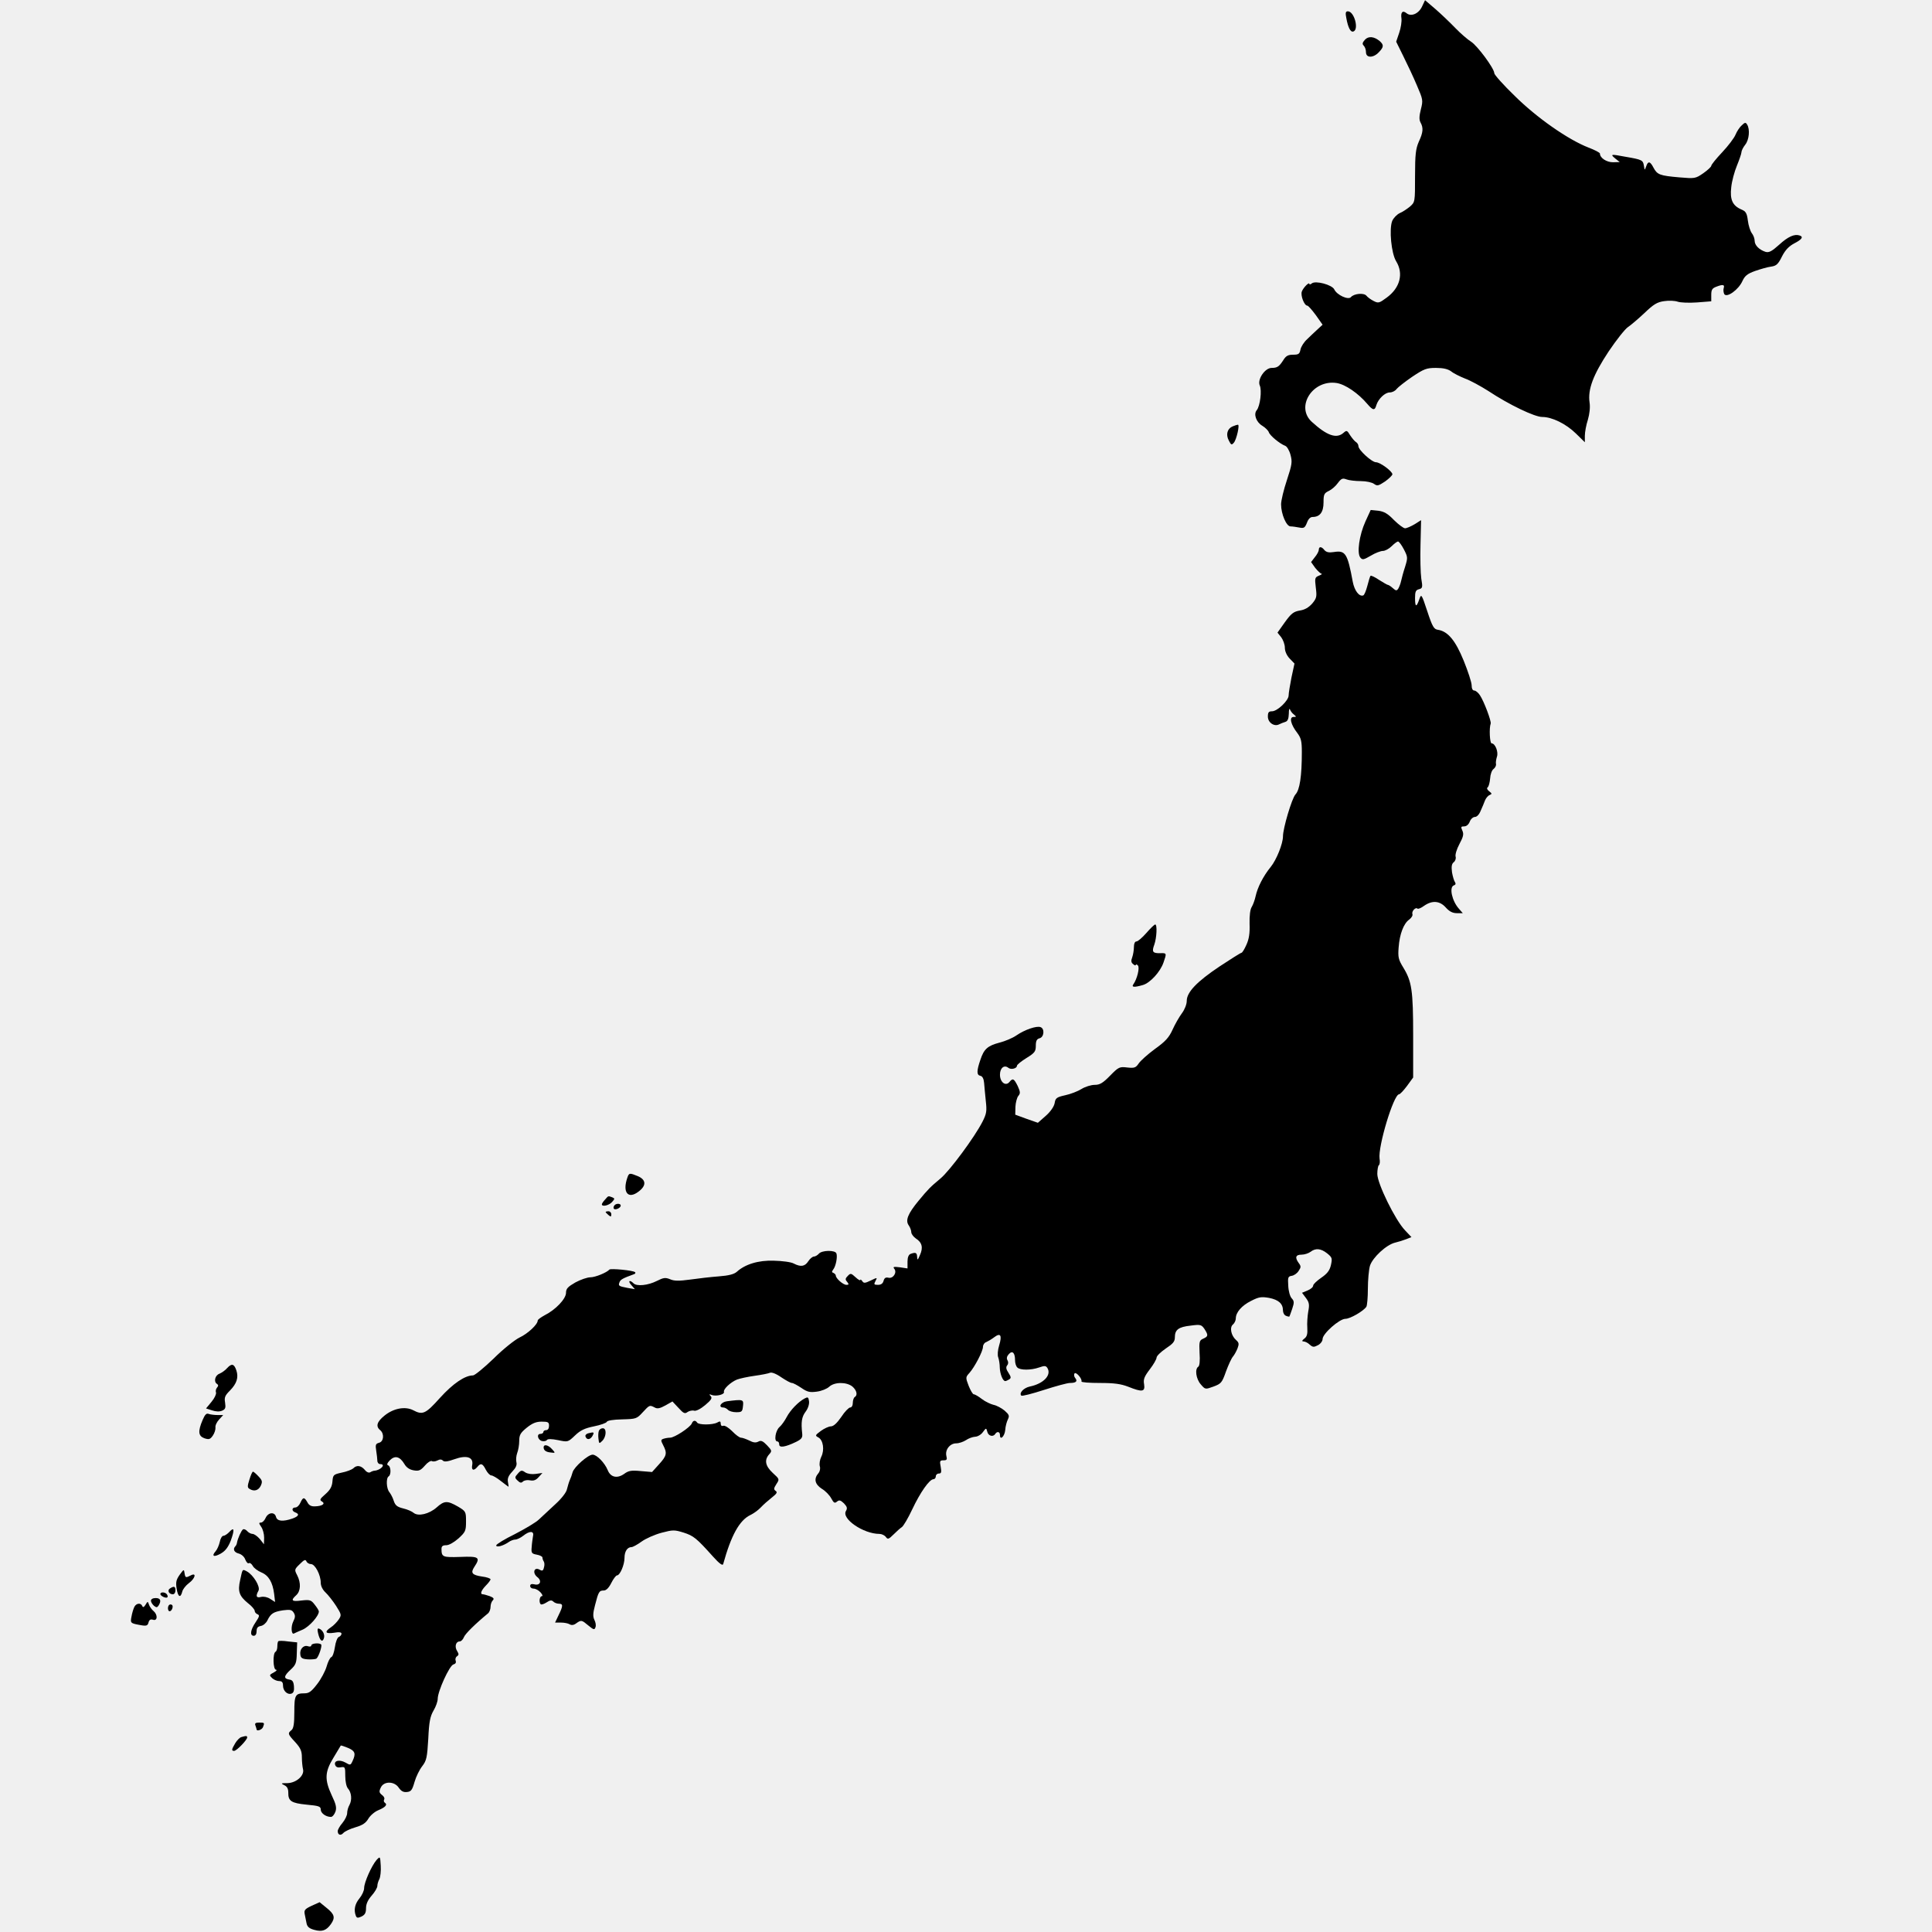
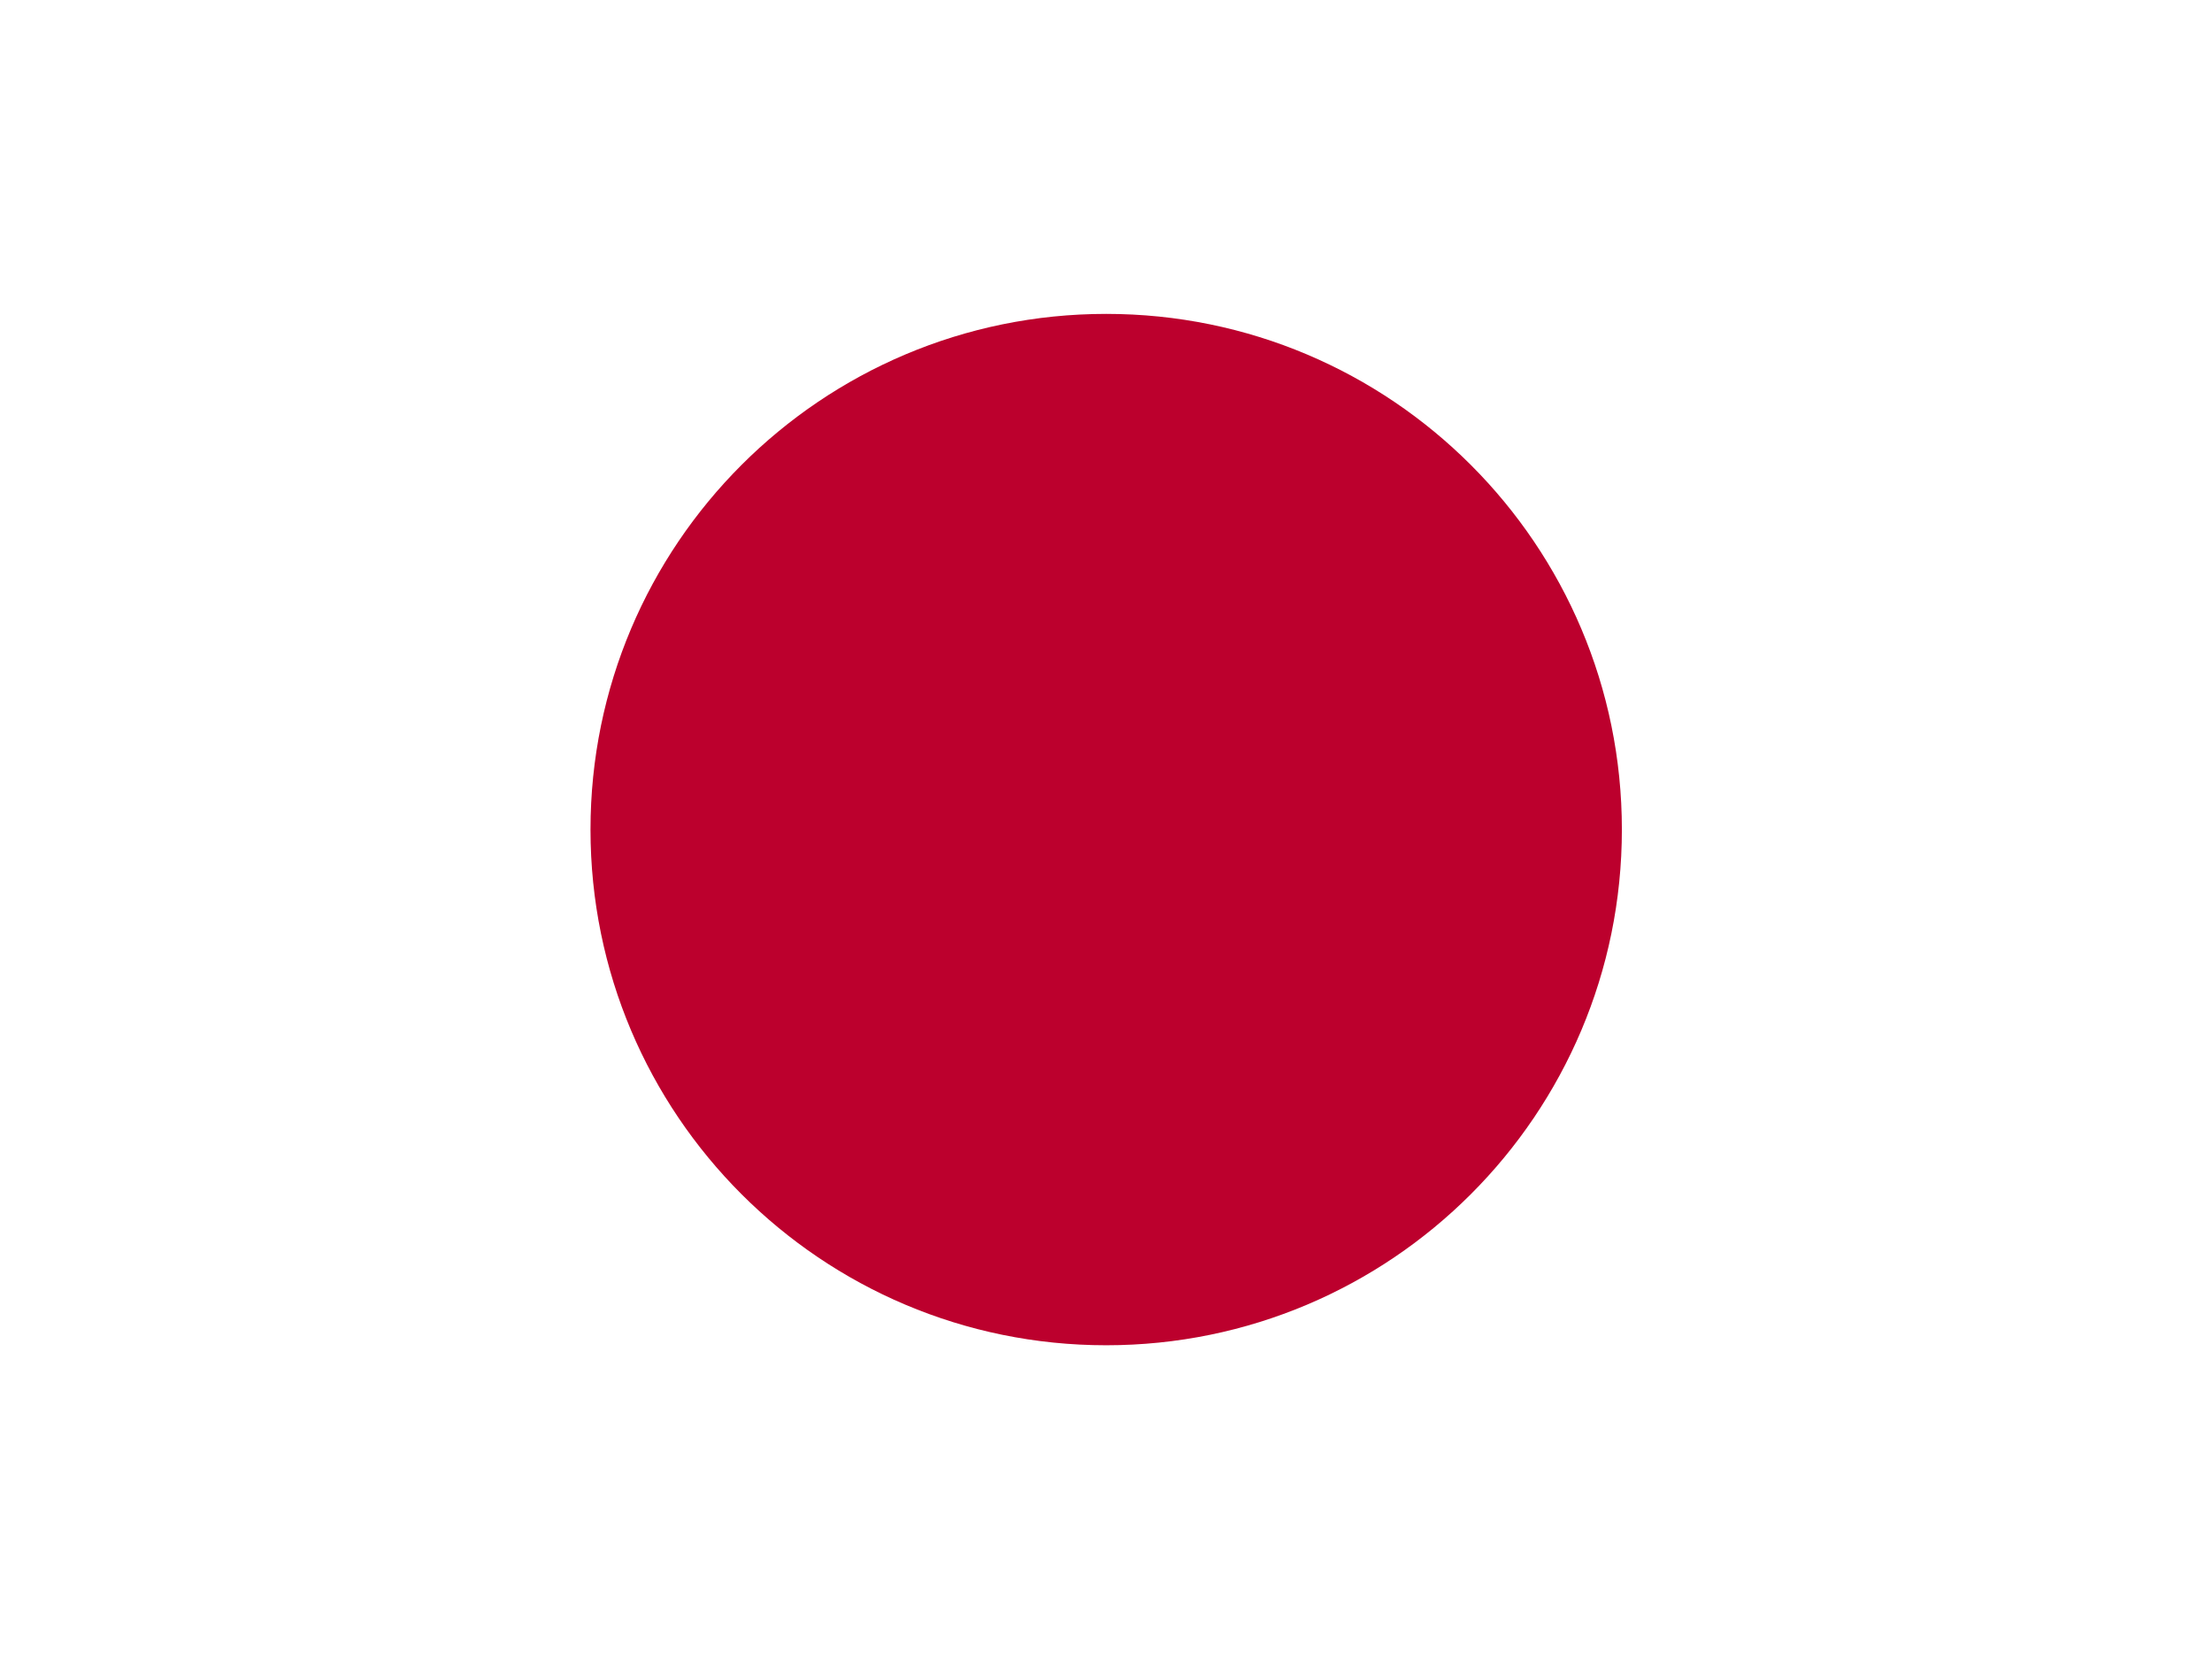
- <svg xmlns="http://www.w3.org/2000/svg" version="1.0" width="1024pt" height="1024pt" viewBox="0 0 1024 1024" preserveAspectRatio="xMidYMid meet">
-   <g transform="translate(0,1024) scale(0.1,-0.1)" fill="#000000" stroke="none">
-     <path d="M7537 10205 c-18 -38 -58 -55 -82 -35 -21 17 -32 5 -27 -28 2 -16 -3 -50 -12 -76 l-16 -47 38 -77 c21 -42 54 -112 72 -155 32 -74 33 -79 21 -126 -9 -36 -10 -55 -2 -70 16 -29 14 -53 -9 -102 -16 -37 -20 -66 -20 -182 0 -138 0 -138 -27 -162 -16 -13 -40 -29 -55 -35 -14 -7 -32 -25 -39 -41 -17 -43 -5 -172 21 -214 40 -65 21 -141 -51 -193 -39 -29 -44 -30 -69 -17 -14 7 -32 20 -38 28 -14 16 -66 11 -82 -8 -14 -16 -74 11 -88 41 -12 25 -100 48 -119 32 -7 -6 -13 -7 -13 -3 0 13 -32 -19 -40 -40 -8 -21 13 -75 29 -75 5 0 25 -23 45 -50 l36 -51 -26 -24 c-14 -13 -39 -36 -55 -52 -17 -15 -33 -40 -36 -55 -5 -24 -10 -28 -39 -28 -26 0 -38 -6 -51 -27 -23 -36 -33 -43 -63 -43 -36 0 -77 -62 -63 -93 12 -26 2 -109 -16 -131 -18 -21 -3 -64 30 -83 16 -10 31 -25 34 -34 6 -18 58 -61 87 -72 9 -3 22 -25 28 -48 10 -37 8 -51 -19 -133 -17 -51 -31 -109 -31 -129 0 -51 28 -117 50 -117 10 0 30 -3 46 -6 25 -5 30 -2 41 25 7 20 18 31 30 31 39 0 58 26 58 77 0 42 3 49 28 61 15 7 37 26 48 42 18 24 25 27 46 19 13 -5 48 -9 76 -9 29 0 60 -7 70 -15 17 -12 23 -10 58 13 21 15 38 32 39 38 0 16 -65 64 -87 64 -22 0 -93 65 -93 85 0 8 -6 18 -13 22 -7 4 -21 21 -31 36 -16 27 -19 27 -35 13 -37 -33 -88 -15 -168 58 -88 80 4 225 131 206 46 -7 115 -54 164 -112 29 -34 39 -35 47 -5 11 34 46 67 71 67 13 0 29 8 36 18 7 9 45 39 83 65 63 42 76 47 126 47 39 0 63 -6 80 -18 13 -11 46 -27 73 -38 28 -10 83 -40 124 -66 110 -73 246 -138 286 -138 52 0 126 -36 179 -88 l47 -46 0 34 c0 19 7 58 16 85 9 31 13 66 9 92 -10 69 19 146 101 270 41 61 87 119 102 129 15 10 54 43 87 74 49 47 68 59 106 64 25 4 57 2 71 -3 14 -5 60 -7 102 -4 l76 6 0 34 c0 27 5 35 26 43 36 14 46 12 40 -7 -3 -10 -1 -24 3 -32 14 -21 76 24 96 69 13 28 26 39 68 54 29 10 67 21 85 23 27 4 37 13 57 54 18 35 37 54 65 69 41 21 50 35 28 42 -27 9 -61 -6 -108 -49 -39 -35 -54 -43 -72 -38 -34 11 -58 35 -58 59 0 12 -7 30 -15 40 -8 11 -18 41 -21 67 -5 40 -11 49 -35 59 -46 20 -61 52 -53 118 3 31 17 83 30 114 13 32 24 64 24 71 0 8 9 26 20 40 21 26 26 82 10 107 -7 12 -12 12 -28 -4 -11 -9 -26 -32 -33 -49 -7 -18 -39 -60 -71 -94 -32 -34 -58 -66 -58 -72 0 -5 -19 -23 -42 -39 -42 -29 -45 -29 -128 -22 -103 9 -116 14 -136 51 -18 35 -29 37 -39 7 -8 -22 -8 -22 -12 4 -5 29 -9 32 -97 47 -80 15 -82 14 -55 -9 l24 -19 -36 -1 c-34 0 -69 23 -69 46 0 5 -27 19 -61 32 -108 42 -274 158 -391 274 -60 58 -108 112 -108 120 0 25 -89 145 -123 167 -18 11 -56 44 -84 73 -28 29 -75 74 -105 100 l-55 47 -16 -34z" />
-     <path d="M7136 10143 c9 -49 22 -75 37 -70 31 10 5 107 -29 107 -12 0 -14 -8 -8 -37z" />
-     <path d="M7234 10029 c-13 -15 -15 -22 -6 -31 7 -7 12 -22 12 -35 0 -31 39 -31 68 0 27 28 27 39 5 59 -30 25 -60 28 -79 7z" />
-     <path d="M6533 7980 c-28 -12 -37 -43 -20 -75 12 -24 15 -25 27 -11 14 17 32 96 21 95 -3 0 -16 -4 -28 -9z" />
-     <path d="M7237 7476 c-33 -73 -46 -168 -27 -191 11 -14 18 -12 56 10 23 14 52 25 64 25 11 0 32 11 46 25 14 14 29 25 34 25 5 0 19 -19 31 -42 21 -41 21 -44 6 -93 -9 -27 -18 -61 -21 -75 -3 -14 -10 -32 -15 -40 -8 -12 -12 -12 -29 3 -10 9 -22 17 -26 17 -3 0 -24 12 -46 26 -22 15 -43 25 -46 22 -3 -3 -10 -27 -17 -54 -7 -26 -16 -49 -22 -50 -22 -7 -46 26 -55 72 -28 152 -39 168 -101 158 -25 -4 -39 -1 -49 10 -15 20 -30 21 -30 2 0 -7 -9 -25 -21 -39 l-20 -26 22 -31 c13 -16 28 -30 33 -31 6 0 0 -5 -13 -10 -22 -9 -23 -13 -17 -63 6 -48 5 -56 -19 -85 -19 -21 -39 -33 -66 -37 -33 -6 -45 -15 -79 -62 l-39 -55 20 -25 c10 -14 19 -38 19 -55 0 -19 10 -41 25 -57 l26 -27 -16 -74 c-8 -41 -15 -83 -15 -95 0 -27 -60 -84 -88 -84 -18 0 -22 -6 -22 -28 0 -32 34 -55 60 -41 8 4 23 10 33 13 12 4 17 16 18 43 0 21 3 31 6 23 3 -8 12 -21 21 -27 14 -12 14 -13 -2 -13 -24 0 -15 -40 20 -85 20 -27 24 -43 24 -101 0 -128 -11 -201 -34 -225 -19 -21 -66 -179 -66 -222 0 -38 -34 -124 -65 -162 -40 -49 -70 -109 -80 -155 -4 -19 -13 -44 -20 -56 -9 -13 -13 -47 -12 -90 2 -50 -3 -82 -17 -112 -10 -23 -22 -42 -26 -42 -4 0 -55 -32 -114 -71 -123 -82 -176 -138 -176 -184 0 -18 -11 -46 -26 -66 -14 -19 -36 -57 -49 -86 -19 -42 -38 -63 -94 -103 -38 -28 -77 -63 -86 -77 -15 -22 -22 -25 -60 -21 -41 5 -46 3 -91 -43 -39 -40 -55 -49 -82 -49 -19 0 -51 -10 -70 -22 -19 -12 -58 -27 -86 -33 -45 -10 -52 -15 -56 -41 -3 -18 -21 -45 -47 -68 l-42 -37 -60 21 -60 22 1 42 c1 22 8 48 15 57 12 14 11 22 -3 53 -20 40 -26 43 -44 21 -20 -24 -50 -1 -50 39 0 36 23 54 45 36 14 -11 45 -3 45 11 0 6 23 24 50 41 44 27 50 35 50 65 0 26 5 36 20 40 24 6 28 51 5 59 -20 8 -83 -13 -128 -44 -20 -14 -61 -31 -89 -38 -64 -17 -83 -34 -102 -92 -20 -58 -20 -80 0 -84 11 -2 18 -15 20 -38 1 -19 6 -62 9 -96 6 -53 4 -67 -18 -110 -42 -82 -173 -259 -222 -300 -56 -47 -64 -55 -117 -119 -56 -68 -70 -103 -52 -129 8 -11 14 -28 14 -37 0 -9 11 -24 24 -33 33 -21 40 -48 22 -88 -12 -28 -14 -29 -15 -10 -1 23 -8 26 -35 16 -10 -4 -16 -18 -16 -41 l0 -36 -40 6 c-33 4 -39 3 -30 -8 16 -20 -7 -54 -32 -47 -14 3 -21 -2 -25 -17 -4 -14 -13 -21 -30 -21 -21 0 -22 3 -13 20 11 20 10 20 -25 3 -31 -15 -37 -15 -45 -3 -6 8 -10 11 -10 6 0 -5 -11 1 -25 14 -24 22 -27 23 -42 7 -13 -13 -14 -19 -3 -31 10 -13 10 -16 -4 -16 -17 0 -56 34 -56 49 0 5 -6 11 -12 14 -10 3 -10 7 -2 18 14 17 24 68 17 86 -7 18 -77 17 -93 -2 -7 -8 -19 -15 -26 -15 -7 0 -21 -11 -30 -25 -18 -28 -40 -31 -77 -12 -14 8 -61 14 -105 15 -83 3 -153 -19 -197 -59 -15 -13 -43 -20 -95 -24 -41 -3 -110 -11 -152 -17 -59 -8 -85 -8 -107 2 -25 10 -35 8 -69 -9 -47 -24 -107 -30 -124 -13 -21 21 -32 13 -12 -9 l19 -22 -40 7 c-47 9 -49 11 -41 31 5 13 17 20 75 41 8 2 11 8 7 11 -9 10 -130 21 -136 14 -14 -16 -75 -41 -101 -41 -16 0 -51 -12 -79 -27 -40 -23 -50 -33 -50 -55 0 -32 -55 -90 -113 -119 -20 -11 -37 -23 -37 -28 0 -21 -53 -70 -96 -90 -25 -12 -88 -62 -138 -112 -51 -49 -100 -89 -109 -89 -43 0 -106 -43 -175 -119 -77 -86 -92 -92 -143 -65 -42 21 -103 10 -151 -29 -40 -32 -48 -57 -23 -77 23 -19 19 -61 -6 -67 -18 -5 -20 -11 -15 -42 3 -20 6 -44 6 -53 0 -10 7 -18 15 -18 32 0 4 -32 -30 -35 -5 0 -16 -4 -22 -8 -8 -5 -20 0 -30 13 -20 23 -43 26 -61 7 -7 -6 -34 -17 -60 -22 -45 -10 -47 -12 -50 -47 -2 -27 -12 -45 -37 -67 -30 -26 -32 -31 -19 -39 21 -12 2 -25 -37 -26 -20 -1 -32 6 -40 22 -16 28 -23 28 -37 -3 -6 -14 -18 -25 -27 -25 -19 0 -20 -19 0 -26 24 -9 18 -21 -16 -33 -50 -17 -80 -14 -86 9 -7 28 -41 25 -55 -5 -6 -14 -17 -25 -25 -25 -12 0 -11 -4 1 -22 9 -12 16 -38 16 -58 l-1 -35 -22 28 c-13 15 -30 27 -39 27 -8 0 -21 7 -28 15 -7 8 -17 12 -22 9 -9 -6 -28 -48 -32 -71 -1 -7 -5 -16 -9 -19 -14 -15 -6 -32 18 -38 15 -4 30 -17 35 -32 6 -14 14 -23 19 -19 6 3 15 -4 21 -15 6 -11 26 -26 45 -34 39 -16 60 -52 68 -114 l5 -43 -25 16 c-15 10 -34 14 -49 11 -26 -7 -30 4 -14 33 11 21 -27 83 -61 102 -25 13 -23 15 -36 -45 -14 -61 -5 -85 41 -123 20 -15 36 -34 36 -41 0 -7 7 -15 15 -18 12 -5 10 -12 -10 -42 -28 -41 -32 -72 -10 -72 9 0 15 9 15 24 0 18 6 25 22 28 13 2 28 15 35 29 18 37 32 46 83 54 38 5 47 3 57 -13 9 -15 8 -25 -3 -47 -13 -26 -10 -70 4 -63 4 2 25 12 47 21 35 16 85 72 85 96 0 5 -10 21 -22 36 -19 25 -26 27 -70 22 -52 -7 -59 0 -28 28 24 22 26 65 5 106 -15 29 -15 31 14 59 23 23 30 26 35 15 3 -8 14 -15 24 -15 22 0 52 -57 52 -99 0 -17 10 -37 25 -51 14 -13 39 -45 56 -71 29 -46 30 -49 14 -73 -9 -13 -27 -32 -41 -41 -36 -24 -30 -36 16 -29 27 5 40 3 40 -5 0 -6 -6 -14 -14 -17 -8 -3 -17 -26 -21 -54 -4 -27 -12 -51 -19 -53 -7 -3 -18 -25 -25 -50 -7 -24 -29 -66 -50 -93 -30 -39 -43 -49 -67 -49 -49 0 -54 -9 -54 -99 0 -62 -4 -87 -15 -96 -21 -17 -20 -21 20 -64 28 -31 35 -47 35 -80 0 -22 3 -51 6 -63 9 -33 -35 -73 -83 -74 -34 0 -36 -1 -16 -11 15 -7 21 -19 21 -39 -1 -45 16 -56 97 -64 64 -6 75 -9 75 -26 0 -19 27 -39 54 -39 8 0 18 12 24 28 7 21 3 39 -20 87 -38 82 -37 123 9 198 20 34 38 63 39 65 1 2 18 -4 38 -12 38 -16 43 -30 25 -69 -11 -24 -12 -24 -38 -9 -32 18 -64 10 -54 -14 4 -10 14 -14 29 -11 23 4 24 1 24 -46 0 -29 6 -57 14 -66 19 -21 23 -61 8 -88 -7 -12 -12 -31 -12 -43 0 -12 -11 -35 -25 -52 -14 -16 -25 -36 -25 -43 0 -21 16 -26 30 -10 7 8 36 22 64 30 38 11 55 23 68 45 10 17 33 37 52 45 39 16 51 30 36 40 -6 4 -7 11 -4 17 4 6 -1 17 -11 24 -15 12 -17 18 -7 39 16 36 73 35 96 -1 13 -18 24 -24 43 -22 22 2 28 11 40 53 8 28 26 65 41 84 23 30 26 46 32 146 4 89 10 118 28 149 12 20 22 48 22 62 0 40 62 176 83 182 11 3 16 10 12 20 -3 8 0 19 7 23 10 7 11 12 1 28 -15 23 -7 51 13 51 8 0 18 10 23 23 7 18 61 71 129 127 6 6 12 21 12 33 0 13 5 28 12 35 8 8 5 14 -16 22 -15 5 -32 10 -37 10 -16 0 -9 20 16 46 14 14 25 29 25 33 0 5 -20 12 -45 15 -53 8 -62 19 -41 51 34 51 25 57 -74 53 -94 -3 -100 -1 -100 43 0 14 7 19 25 19 15 0 41 15 65 36 37 34 40 40 40 90 0 52 -1 54 -43 79 -56 32 -72 32 -113 -5 -40 -35 -97 -48 -121 -29 -9 8 -34 19 -56 24 -32 8 -42 16 -50 40 -5 17 -16 37 -23 46 -16 18 -19 75 -4 84 14 9 12 52 -2 58 -9 3 -7 11 8 27 27 27 53 21 77 -19 11 -19 27 -30 49 -34 28 -5 37 -1 60 25 14 17 31 27 37 24 6 -4 19 -2 29 3 13 7 22 7 30 -1 7 -7 25 -5 61 8 64 23 101 11 94 -30 -6 -29 8 -34 27 -11 18 22 28 19 45 -15 9 -17 22 -30 29 -30 7 0 30 -13 51 -30 21 -16 39 -30 40 -30 1 0 0 12 -3 26 -3 18 3 33 23 54 19 20 26 35 22 50 -3 12 -1 34 4 48 6 15 11 44 11 65 0 32 7 43 40 70 30 24 50 32 79 32 34 0 39 -3 39 -22 0 -14 -6 -23 -15 -23 -8 0 -15 -4 -15 -10 0 -5 -7 -10 -16 -10 -22 0 -13 -34 10 -38 10 -2 21 0 25 6 4 6 24 6 59 -1 52 -11 52 -11 90 25 28 27 51 38 100 48 35 7 66 18 68 24 3 7 34 12 81 13 74 2 78 3 109 37 37 40 37 40 64 26 14 -8 28 -5 57 11 l37 21 32 -34 c26 -29 34 -33 48 -22 9 6 25 10 35 7 10 -3 34 9 59 30 32 27 38 37 29 47 -10 10 -8 12 6 6 24 -8 69 3 64 17 -4 14 35 51 69 65 16 6 58 15 94 20 36 5 72 12 81 16 9 4 33 -5 60 -24 24 -16 49 -30 56 -30 7 0 29 -12 50 -26 32 -22 45 -25 82 -20 25 3 54 15 66 26 28 26 92 26 123 1 23 -20 29 -46 12 -56 -5 -3 -10 -17 -10 -31 0 -14 -6 -24 -14 -24 -7 0 -29 -22 -47 -50 -22 -32 -41 -50 -55 -50 -11 0 -35 -11 -53 -24 -31 -23 -32 -25 -13 -35 25 -14 33 -66 15 -102 -8 -16 -11 -38 -8 -50 4 -12 1 -27 -7 -37 -26 -30 -19 -59 18 -83 19 -11 41 -34 50 -51 13 -24 18 -27 30 -17 12 10 19 8 37 -9 17 -18 19 -26 11 -40 -26 -41 92 -122 177 -122 12 0 27 -7 34 -16 10 -14 15 -13 41 13 16 16 36 34 44 39 8 5 33 47 55 94 42 89 91 160 113 160 6 0 12 7 12 15 0 8 7 15 16 15 13 0 15 7 10 35 -6 31 -5 35 15 35 17 0 20 4 15 23 -8 33 19 67 52 67 15 0 38 8 52 17 13 9 34 17 48 18 13 0 32 11 41 24 18 24 18 24 24 2 5 -22 31 -29 42 -11 10 15 25 12 25 -6 0 -31 25 -7 28 27 1 19 8 44 14 56 9 19 7 25 -18 47 -16 13 -42 27 -58 30 -16 4 -44 17 -62 31 -18 14 -37 25 -43 25 -5 0 -17 20 -27 45 -17 44 -16 46 4 68 27 30 72 115 72 139 0 10 8 22 18 25 9 4 28 15 41 25 34 26 43 11 27 -42 -8 -26 -10 -53 -5 -65 4 -11 8 -35 8 -53 1 -34 16 -72 29 -72 4 0 13 4 21 9 11 7 10 13 -4 35 -13 19 -14 30 -7 39 7 8 7 18 2 27 -6 10 -4 21 7 33 19 21 33 7 33 -33 0 -15 5 -31 12 -38 15 -15 72 -15 115 0 29 10 36 10 44 -2 24 -38 -20 -84 -93 -99 -32 -7 -58 -34 -45 -48 4 -4 58 10 120 30 62 20 124 37 138 37 32 0 42 9 28 26 -6 7 -8 18 -4 24 7 12 42 -28 37 -42 -1 -5 43 -8 98 -8 76 0 111 -5 150 -20 75 -30 90 -27 84 13 -5 26 1 41 30 79 20 26 36 54 36 62 0 9 22 30 48 48 39 26 49 37 49 60 0 40 19 55 84 62 52 7 57 5 73 -18 21 -33 20 -39 -6 -51 -21 -9 -23 -15 -20 -76 3 -41 0 -69 -7 -73 -19 -12 -12 -64 13 -93 24 -28 24 -28 68 -12 40 15 45 20 66 80 13 35 29 70 37 79 7 8 18 28 24 43 9 24 8 31 -8 45 -26 23 -35 67 -16 82 8 7 15 21 15 32 0 32 31 68 81 93 41 21 54 23 95 16 51 -10 74 -31 74 -67 0 -12 7 -25 16 -28 9 -4 17 -5 18 -4 1 2 8 20 15 41 11 33 11 41 -3 56 -9 10 -17 39 -18 67 -3 44 -1 49 19 52 12 2 28 13 36 26 13 19 13 25 1 41 -22 30 -17 45 14 45 16 0 37 7 48 15 27 21 55 18 88 -8 27 -22 28 -26 20 -63 -7 -29 -20 -45 -52 -67 -23 -16 -42 -34 -42 -41 0 -8 -13 -19 -30 -26 l-29 -12 21 -28 c17 -23 19 -35 12 -71 -4 -24 -7 -63 -5 -87 2 -33 -2 -47 -16 -57 -13 -11 -14 -14 -4 -15 8 0 23 -7 33 -17 16 -14 22 -14 43 -3 14 7 25 22 25 33 0 28 89 107 121 107 25 0 96 41 111 64 4 6 8 49 8 95 0 46 5 101 11 122 14 44 87 112 134 123 17 4 43 12 58 18 l28 11 -34 36 c-52 54 -147 248 -147 299 0 22 4 43 8 46 5 3 7 19 4 35 -9 64 74 339 103 341 6 0 25 21 43 45 l32 44 0 221 c0 242 -7 288 -53 363 -25 41 -28 54 -24 105 5 71 27 128 56 148 12 9 20 22 17 29 -5 15 17 39 27 29 3 -3 19 3 35 15 43 30 83 27 115 -9 19 -21 36 -30 59 -30 l31 0 -20 23 c-37 41 -53 114 -28 124 10 3 12 9 7 17 -5 6 -12 30 -16 52 -4 31 -2 45 9 54 9 7 13 21 10 30 -3 10 6 40 20 66 21 39 24 53 16 71 -9 20 -8 23 9 23 13 0 24 10 30 25 5 14 18 25 27 25 11 0 23 13 31 33 8 17 18 42 23 55 5 12 16 25 24 28 14 6 13 8 -2 20 -11 8 -14 17 -8 21 6 5 11 26 13 47 1 21 9 44 18 50 9 7 15 19 13 27 -2 7 1 25 5 38 9 25 -9 71 -28 71 -10 0 -14 81 -5 105 4 12 -35 117 -57 150 -9 14 -23 25 -30 25 -9 0 -14 11 -14 28 0 15 -19 73 -42 130 -44 108 -84 156 -137 164 -21 3 -29 16 -56 98 -31 94 -32 94 -43 62 -15 -43 -22 -40 -22 9 0 33 4 42 21 46 19 5 20 10 12 57 -4 28 -6 109 -4 180 l3 129 -35 -22 c-19 -11 -41 -21 -50 -21 -8 0 -35 20 -59 44 -33 34 -52 45 -83 49 l-40 4 -28 -61z" />
-     <path d="M6076 5295 c-22 -25 -45 -45 -53 -45 -8 0 -13 -12 -13 -29 0 -16 -4 -41 -9 -55 -7 -18 -6 -28 5 -36 7 -7 14 -9 14 -4 0 4 5 3 11 -3 11 -11 -4 -72 -24 -100 -11 -16 5 -17 50 -4 39 11 93 70 110 120 17 49 17 50 -17 49 -41 -1 -46 7 -32 45 13 37 16 107 5 107 -5 0 -26 -21 -47 -45z" />
-     <path d="M3325 3998 c-27 -78 4 -116 59 -74 43 32 41 63 -3 82 -44 18 -47 18 -56 -8z" />
-     <path d="M3207 3882 c-10 -10 -17 -22 -17 -25 0 -15 38 -6 54 12 15 17 15 19 1 25 -22 8 -20 9 -38 -12z" />
-     <path d="M3255 3849 c-4 -6 -4 -13 -1 -16 8 -8 36 5 36 17 0 13 -27 13 -35 -1z" />
-     <path d="M3210 3816 c0 -2 7 -9 15 -16 12 -10 15 -10 15 4 0 9 -7 16 -15 16 -8 0 -15 -2 -15 -4z" />
-     <path d="M1204 2989 c-10 -12 -29 -25 -41 -30 -24 -9 -31 -43 -13 -54 8 -5 8 -11 0 -20 -6 -7 -8 -19 -5 -26 2 -8 -8 -30 -24 -49 l-29 -35 31 -10 c21 -7 40 -8 54 -2 18 8 20 15 16 43 -5 28 0 38 26 64 36 37 46 69 34 106 -12 36 -25 39 -49 13z" />
-     <path d="M4265 2828 c-34 -18 -76 -62 -95 -98 -10 -19 -27 -44 -39 -54 -21 -19 -30 -76 -11 -76 6 0 10 -7 10 -16 0 -19 32 -14 90 14 28 14 34 22 32 42 -7 63 -3 90 18 118 13 17 20 40 18 55 -3 22 -6 24 -23 15z" />
-     <path d="M3853 2813 c-32 -4 -49 -33 -19 -33 7 0 18 -6 24 -12 6 -7 25 -13 44 -13 30 0 33 3 36 33 4 35 1 36 -85 25z" />
-     <path d="M1074 2714 c-26 -61 -23 -85 9 -97 25 -8 31 -6 45 14 9 13 15 32 14 43 -2 10 7 29 19 42 l22 24 -30 0 c-17 0 -39 3 -47 6 -12 5 -20 -4 -32 -32z" />
-     <path d="M3667 2696 c-8 -21 -92 -76 -115 -76 -11 0 -27 -3 -36 -6 -14 -5 -14 -9 -1 -34 22 -42 19 -56 -22 -101 l-37 -41 -60 5 c-50 5 -65 2 -88 -15 -37 -26 -72 -18 -87 20 -16 39 -58 82 -80 82 -24 0 -98 -65 -106 -93 -3 -12 -10 -31 -15 -42 -5 -11 -11 -33 -15 -48 -3 -17 -29 -50 -62 -80 -31 -29 -70 -65 -86 -80 -16 -16 -74 -50 -128 -78 -55 -27 -99 -54 -99 -60 0 -12 36 -3 65 17 11 8 27 14 36 14 9 0 28 9 42 20 35 28 59 26 52 -2 -2 -13 -6 -39 -7 -58 -3 -31 0 -35 27 -40 17 -3 30 -10 30 -15 0 -6 3 -15 7 -21 4 -6 5 -20 1 -32 -4 -18 -9 -20 -24 -11 -29 15 -38 -19 -11 -40 26 -20 15 -47 -17 -38 -14 3 -21 0 -21 -9 0 -8 8 -14 18 -14 11 0 27 -9 37 -20 10 -11 13 -20 7 -20 -12 0 -17 -32 -6 -43 4 -3 17 1 31 10 18 12 27 13 36 4 6 -6 19 -11 29 -11 23 0 23 -11 -1 -60 l-19 -40 31 0 c18 0 38 -4 46 -9 10 -6 22 -5 35 5 27 19 29 18 65 -12 27 -22 32 -24 37 -9 4 9 1 26 -5 38 -9 18 -9 35 3 80 18 71 22 77 46 77 13 0 27 14 40 40 11 22 25 40 30 40 16 0 40 56 40 93 0 34 15 57 37 57 7 0 31 13 53 29 22 16 69 37 106 47 61 16 68 16 117 1 53 -17 68 -29 156 -127 34 -38 51 -50 54 -40 42 152 86 232 144 260 17 8 42 26 55 40 13 14 39 37 58 52 27 21 32 29 21 36 -11 8 -10 14 4 36 17 26 17 26 -19 59 -40 37 -46 69 -19 99 15 17 15 20 -12 48 -22 23 -32 27 -46 19 -14 -7 -27 -5 -48 6 -17 8 -36 15 -44 15 -7 0 -28 15 -46 34 -19 19 -40 32 -47 29 -8 -3 -14 1 -14 11 0 13 -4 15 -19 6 -25 -13 -98 -13 -106 0 -9 14 -22 12 -28 -4z" />
-     <path d="M3174 2656 c-3 -8 -4 -27 -2 -42 3 -27 4 -27 21 -10 21 22 23 66 2 66 -9 0 -18 -6 -21 -14z" />
-     <path d="M3117 2643 c-10 -3 -16 -10 -14 -16 6 -20 25 -19 37 2 11 21 9 22 -23 14z" />
-     <path d="M2882 2563 c2 -11 14 -19 33 -21 30 -4 30 -4 11 17 -23 26 -49 28 -44 4z" />
-     <path d="M2745 2430 c-17 -19 -18 -22 -2 -37 13 -13 20 -14 28 -6 7 7 24 10 38 7 19 -4 32 1 46 17 l20 22 -35 -5 c-21 -3 -43 0 -56 8 -18 13 -23 12 -39 -6z" />
-     <path d="M1322 2398 c-11 -34 -11 -43 0 -49 24 -16 48 -9 60 16 10 22 8 29 -12 50 -13 14 -26 25 -29 25 -4 0 -12 -19 -19 -42z" />
-     <path d="M1216 2121 c-11 -12 -25 -21 -32 -21 -7 0 -16 -15 -19 -32 -4 -18 -14 -41 -23 -51 -23 -26 -7 -32 30 -10 23 13 38 34 51 67 21 58 19 75 -7 47z" />
-     <path d="M952 1893 c-18 -26 -21 -39 -16 -72 7 -46 21 -53 30 -17 3 13 19 33 35 45 34 25 42 58 10 41 -27 -14 -29 -13 -33 13 -3 21 -4 20 -26 -10z" />
-     <path d="M901 1821 c-16 -10 -6 -31 15 -31 8 0 14 9 14 20 0 22 -7 25 -29 11z" />
-     <path d="M850 1791 c0 -10 30 -24 37 -17 3 3 2 9 -2 15 -8 13 -35 15 -35 2z" />
-     <path d="M800 1756 c0 -7 7 -19 16 -27 13 -10 17 -10 25 2 15 25 10 39 -16 39 -15 0 -25 -6 -25 -14z" />
-     <path d="M771 1734 c-8 -13 -14 -15 -17 -6 -8 18 -32 15 -42 -5 -5 -10 -12 -33 -15 -51 -7 -35 -6 -36 51 -46 28 -5 35 -2 39 14 4 15 11 19 24 15 24 -8 26 26 3 46 -9 7 -20 22 -24 33 -7 20 -7 20 -19 0z" />
-     <path d="M896 1733 c-9 -9 -7 -33 3 -33 12 0 22 28 12 34 -5 3 -11 3 -15 -1z" />
-     <path d="M1686 1583 c9 -38 22 -50 30 -28 8 19 -5 46 -25 53 -8 3 -10 -4 -5 -25z" />
-     <path d="M1475 1541 c-3 -2 -5 -15 -5 -27 0 -13 -4 -26 -10 -29 -15 -9 -13 -95 3 -95 6 0 3 -6 -8 -12 -29 -16 -29 -16 -12 -33 9 -8 25 -15 36 -15 15 0 21 -6 21 -24 0 -28 24 -51 46 -42 10 4 14 16 12 38 -2 25 -8 34 -25 36 -31 5 -29 19 8 53 27 25 31 36 32 86 l2 58 -48 5 c-26 4 -50 4 -52 1z" />
-     <path d="M1650 1519 c0 -6 -8 -8 -19 -4 -23 7 -44 -17 -39 -46 2 -17 11 -22 40 -24 20 -1 41 1 45 4 12 9 32 69 25 75 -10 10 -52 6 -52 -5z" />
-     <path d="M1354 1094 c3 -9 6 -18 6 -20 0 -12 29 -2 34 12 9 23 8 24 -20 24 -20 0 -25 -4 -20 -16z" />
-     <path d="M1279 1033 c-8 -2 -23 -17 -32 -32 -20 -34 -21 -41 -6 -41 13 0 69 58 69 71 0 9 -4 10 -31 2z" />
-     <path d="M1996 382 c-26 -30 -66 -119 -66 -149 0 -14 -11 -38 -25 -55 -24 -29 -31 -61 -19 -92 5 -12 10 -13 30 -4 18 9 24 19 24 44 0 23 10 44 30 67 17 19 30 42 30 51 0 10 5 26 11 37 5 11 9 42 7 70 -3 51 -3 51 -22 31z" />
-     <path d="M1652 139 c-36 -17 -41 -23 -37 -44 3 -14 7 -36 10 -50 4 -18 15 -27 42 -34 40 -11 63 -3 87 31 24 34 19 52 -22 85 l-38 31 -42 -19z" />
+ <svg xmlns="http://www.w3.org/2000/svg" id="flag-icons-jp" viewBox="0 0 640 480">
+   <defs>
+     <clipPath id="a">
+       <path fill-opacity=".7" d="M-88 32h640v480H-88z" />
+     </clipPath>
+   </defs>
+   <g fill-rule="evenodd" stroke-width="1pt" clip-path="url(#a)" transform="translate(88 -32)">
+     <path fill="#fff" d="M-128 32h720v480h-720z" />
+     <circle cx="523.1" cy="344.1" r="194.9" fill="#bc002d" transform="translate(-168.4 8.6) scale(.76554)" />
  </g>
</svg>
